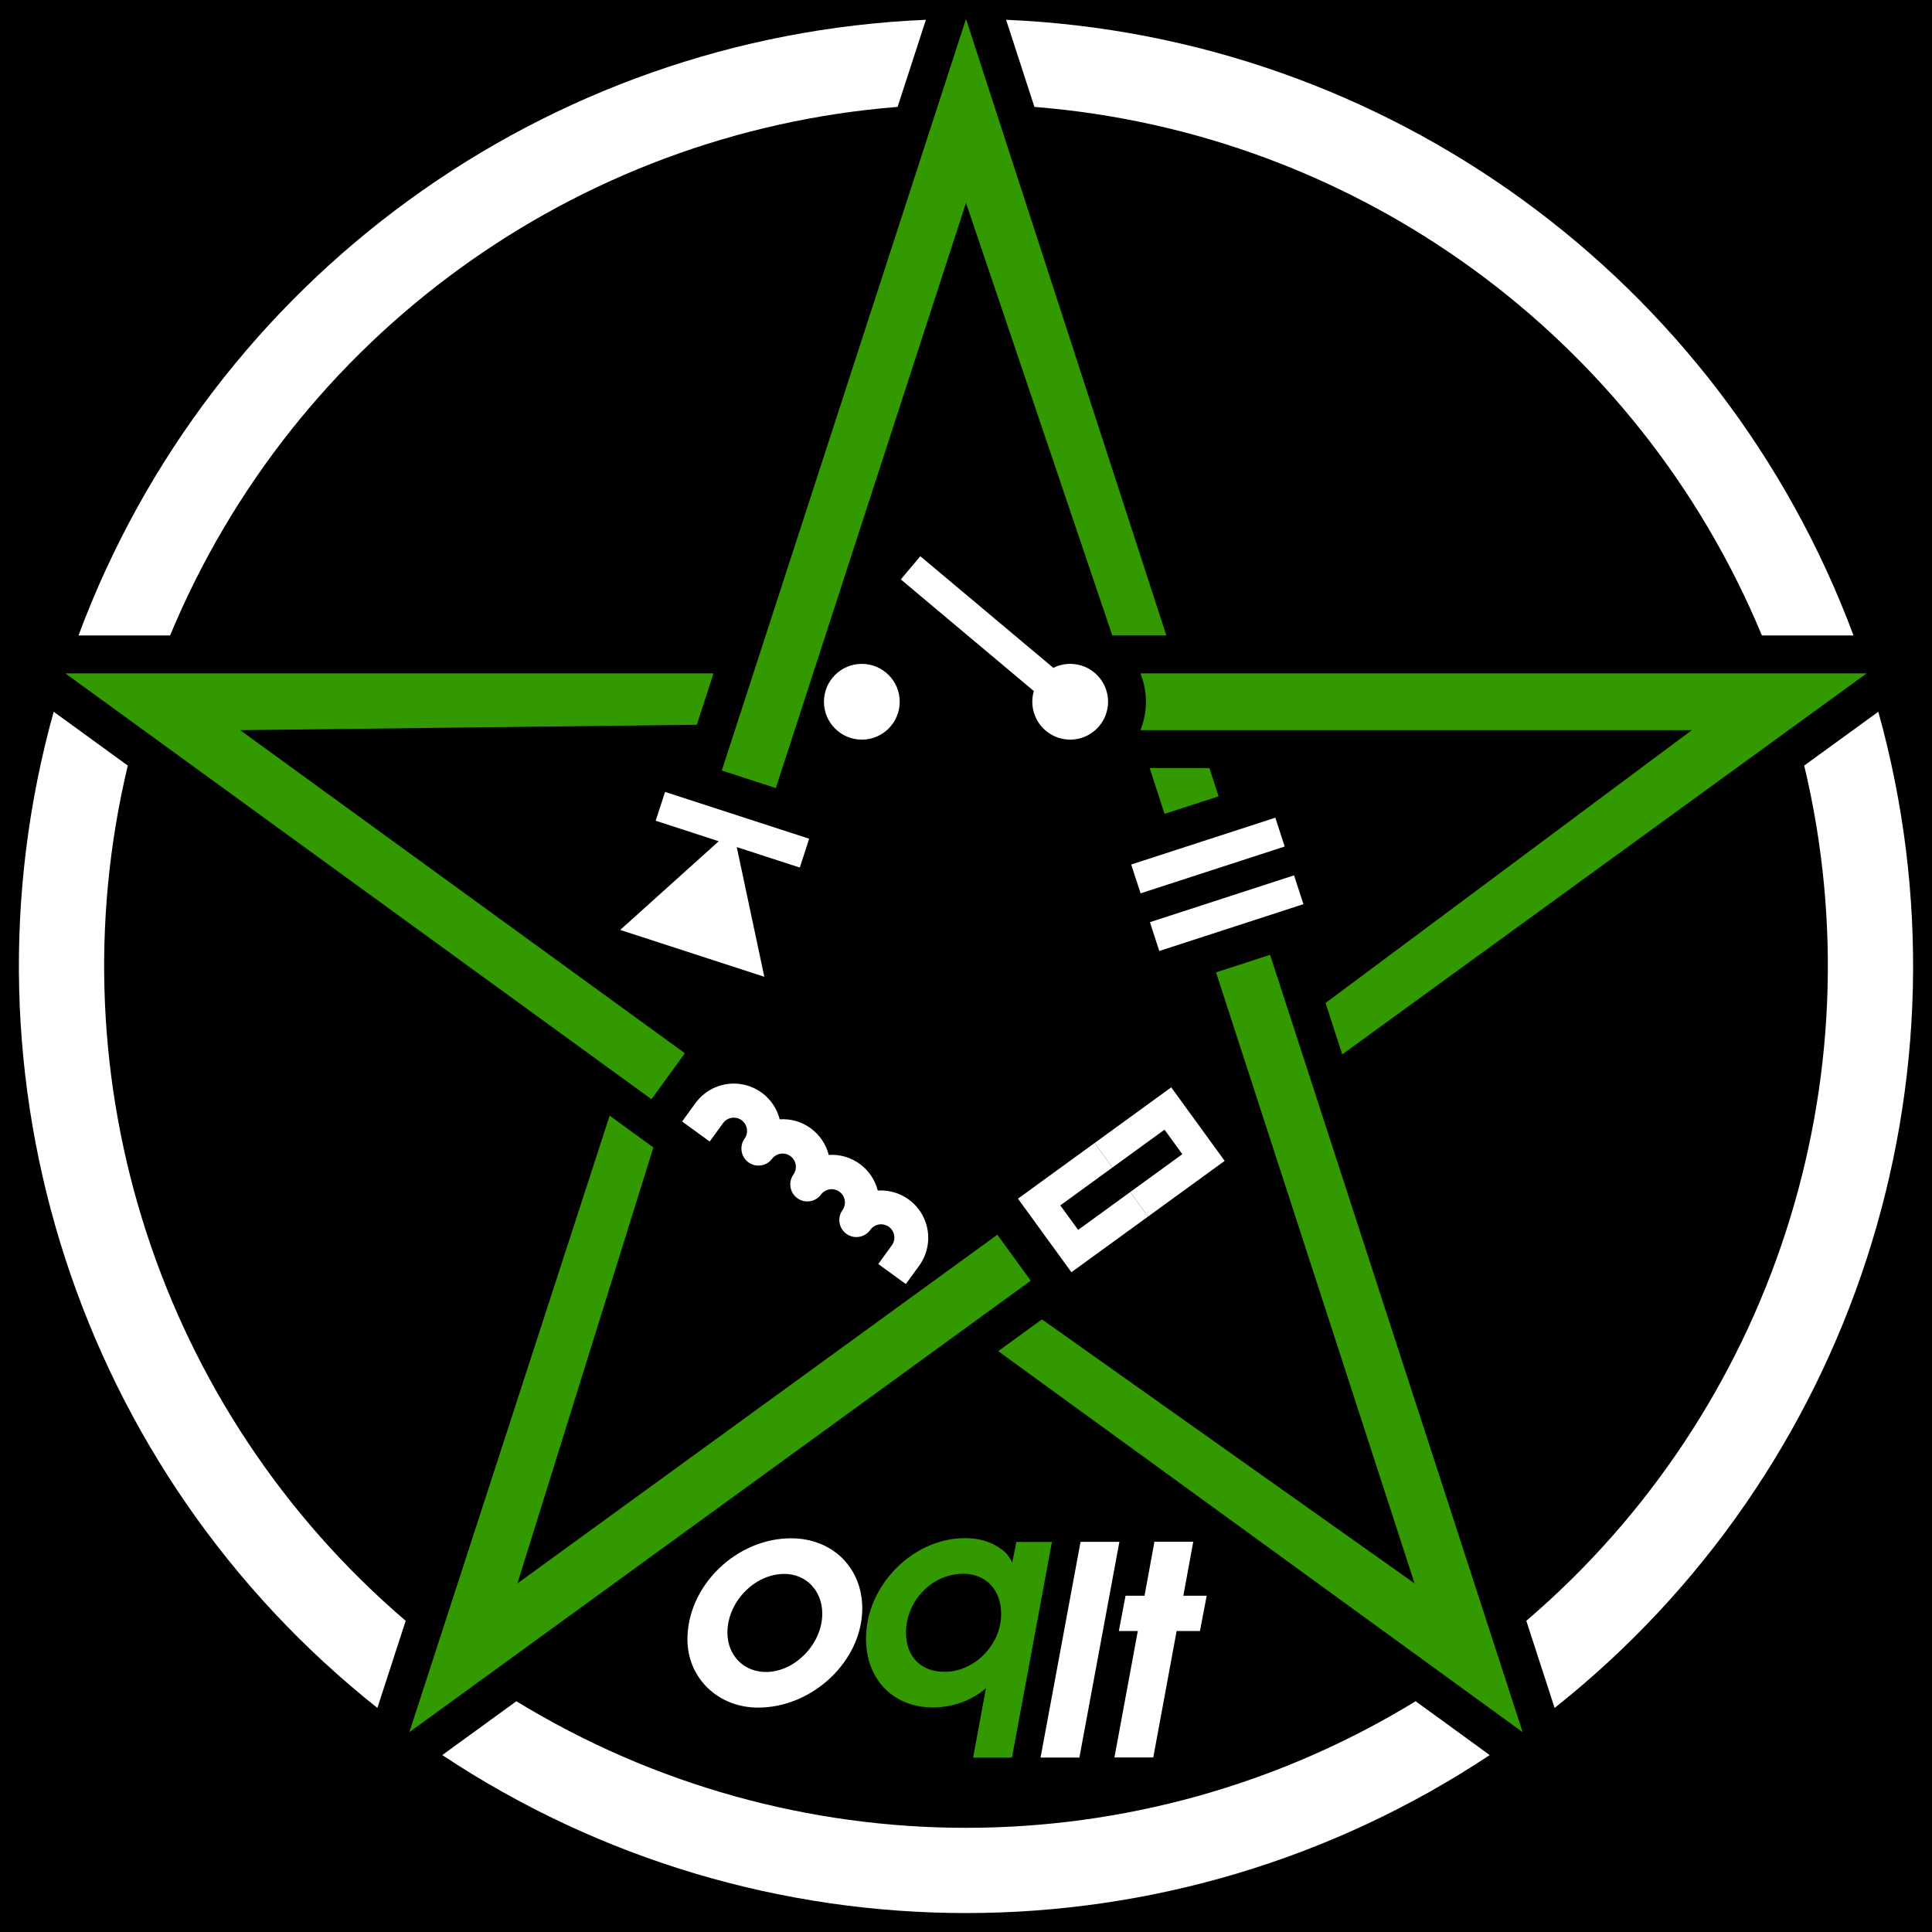
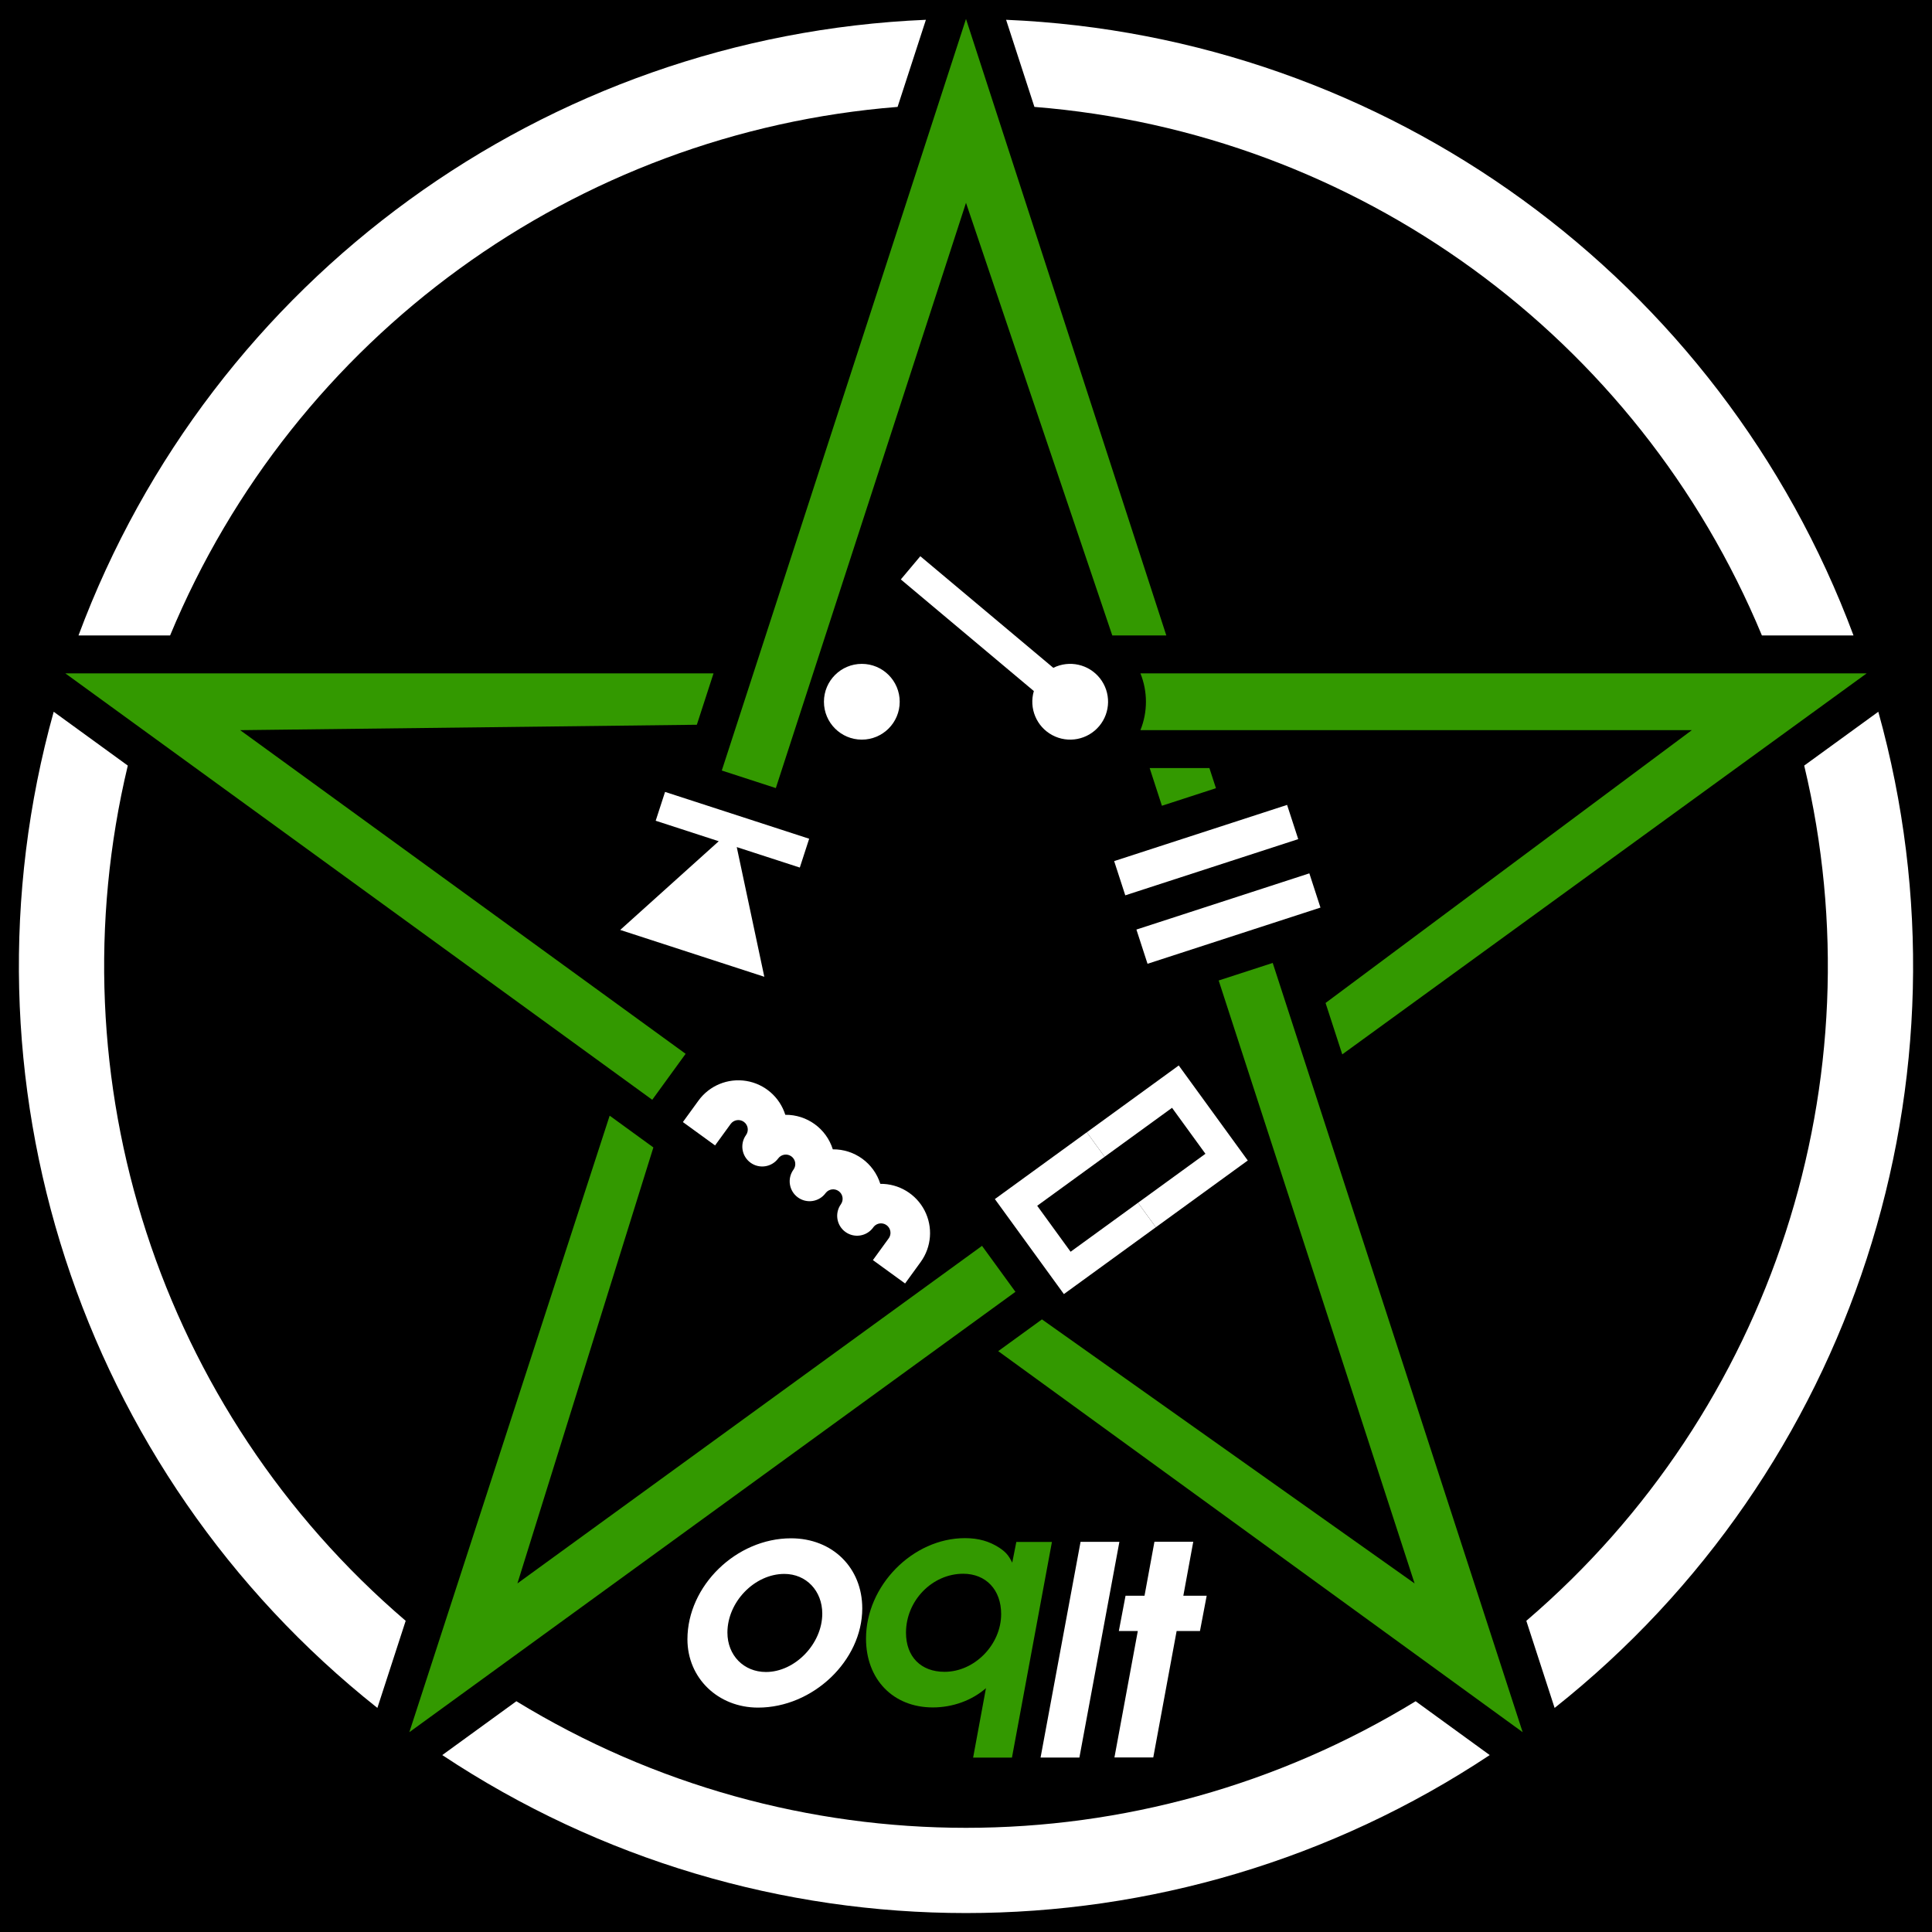
<svg xmlns="http://www.w3.org/2000/svg" width="102" height="102">
  <style type="text/css">

- .pentacle {stroke-width:0; fill:#390;}
.symbol {stroke-width:0; fill:#fff}
.outer {stroke-width:0; fill:#fff;}
.main {fill:#000}
.char {fill:#fff}
- .q {fill:#390}
+ .pentacle, .q {stroke-width:0; fill:#390;}

</style>
  <rect x="0" y="0" width="102" height="102" class="main" />
  <g transform="translate(1,1)" class="main">
    <path d=" M  53.612 4.644   L  52.117 0.045   A 50,50 0 0,1  96.856,32.549   L  92.02 32.549   A 45.5,45.5 0 0,0  53.612,4.644  " class="outer" />
    <path d=" M  94.253 39.419   L  98.165 36.577   A 50,50 0 0,1  81.076,89.17   L  79.582 84.571   A 45.5,45.5 0 0,0  94.253,39.419  " class="outer" />
    <path d=" M  73.738 88.817   L  77.65 91.659   A 50,50 0 0,1  22.35,91.659   L  26.262 88.817   A 45.5,45.5 0 0,0  73.738,88.817  " class="outer" />
    <path d=" M  20.418 84.571   L  18.924 89.17   A 50,50 0 0,1  1.835,36.577   L  5.747 39.419   A 45.5,45.5 0 0,0  20.418,84.571  " class="outer" />
    <path d=" M  7.98 32.549   L  3.144 32.549   A 50,50 0 0,1  47.883,0.045   L  46.388 4.644   A 45.5,45.5 0 0,0  7.98,32.549  " class="outer" />
    <path d="M  97.553 34.549   L  59.208 34.549   A 4,4 0 0,1  59.208 37.549   L  88.32 37.549   L  68.983 51.952   L  69.865 54.666  " class="pentacle" />
-     <path d="M  79.389 90.451   L  66.054 49.41   L  63.201 50.337   L  73.683 82.597   L  54.01 68.657   L  51.701 70.334  " class="pentacle" />
-     <path d="M  63.335 41.041   L  62.85 39.549   L  59.696 39.549   L  60.482 41.968   z" class="pentacle" />
-     <path d="M  20.611 90.451   L  53.419 66.614   L  51.655 64.187   L  26.317 82.597   L  33.495 59.579   L  31.187 57.902  " class="pentacle" />
-     <path d="M  2.447 34.549   L  33.394 57.034   L  35.158 54.607   L  11.68 37.549   L  35.79 37.263   L  36.671 34.549  " class="pentacle" />
+     <path d="M  79.389 90.451   L  66.193 49.838   L  63.34 50.765   L  73.683 82.597   L  54.01 68.657   L  51.701 70.334  " class="pentacle" />
+     <path d="M  63.196 40.613   L  62.85 39.549   L  59.696 39.549   L  60.343 41.54   z" class="pentacle" />
+     <path d="M  20.611 90.451   L  52.61 67.202   L  50.846 64.775   L  26.317 82.597   L  33.495 59.579   L  31.187 57.902  " class="pentacle" />
+     <path d="M  2.447 34.549   L  33.435 57.063   L  35.198 54.636   L  11.68 37.549   L  35.79 37.263   L  36.671 34.549  " class="pentacle" />
    <path d="M  50 0   L  37.107 39.68   L  39.96 40.607   L  50 9.708   L  57.723 32.549   L  60.576 32.549  " class="pentacle" />
-     <path d="M  35.718 57.238   A 2.5,2.5 0 0,1  40.164,58.094   A 2.5,2.5 0 0,1  42.753,59.975   A 2.5,2.5 0 0,1  45.342,61.856   A 2.5,2.5 0 0,1  47.529,65.82   L  46.824 66.791   L  45.368 65.733   L  46.073 64.762   A 0.7,0.7 0 1,0  44.941,63.939   A 0.9,0.9 0 0,1  43.484,62.881   A 0.7,0.7 0 0,0  42.352,62.058   A 0.9,0.9 0 0,1  40.895,61   A 0.7,0.7 0 0,0  39.763,60.177   A 0.9,0.9 0 0,1  38.307,59.119   A 0.7,0.7 0 0,0  37.174,58.296   L  36.469 59.267   L  35.012 58.209   L  35.718 57.238  " class="symbol coil" />
-     <path d="M  56.789 59.345  L  52.744 62.284  L  55.566 66.167  L  59.611 63.228  L  58.67 61.934  L  55.92 63.932  L  54.979 62.638  L  57.73 60.639   z" class="symbol resistor" />
-     <path d="M  56.789 59.345  L  60.835 56.406  L  63.656 60.289  L  59.611 63.228  L  58.67 61.934  L  61.421 59.935  L  60.481 58.641  L  57.73 60.639   z" class="symbol resistor" />
-     <path d=" M  59.711 47.686   L  60.205 49.208   L  67.814 46.735   L  67.319 45.214   z" class="symbol capacitor" />
-     <path d=" M  59.217 46.164   L  58.722 44.642   L  66.331 42.17   L  66.825 43.692   z" class="symbol capacitor" />
+     <path d="M  35.876 57.106   A 2.6,2.6 0 0,1  40.46,57.856   A 2.6,2.6 0 0,1  42.968,59.679   A 2.6,2.6 0 0,1  45.476,61.501   A 2.6,2.6 0 0,1  47.606,65.629   L  46.784 66.761   L  45.085 65.527   L  45.908 64.394   A 0.5,0.5 0 1,0  45.099,63.807   A 1.05,1.05 0 0,1  43.4,62.572   A 0.5,0.5 0 0,0  42.591,61.985   A 1.05,1.05 0 0,1  40.892,60.75   A 0.5,0.5 0 0,0  40.083,60.162   A 1.05,1.05 0 0,1  38.384,58.928   A 0.5,0.5 0 0,0  37.575,58.34   L  36.752 59.473   L  35.053 58.239   L  35.876 57.106  " class="symbol coil" />
+     <path d="M  56.378 58.779  L  51.524 62.305  L  55.168 67.321  L  60.022 63.794  L  59.082 62.5  L  55.522 65.086  L  53.759 62.659  L  57.318 60.073   z" class="symbol resistor" />
+     <path d="M  56.378 58.779  L  61.232 55.252  L  64.876 60.268  L  60.022 63.794  L  59.082 62.5  L  62.641 59.914  L  60.878 57.487  L  57.318 60.073   z" class="symbol resistor" />
+     <path d=" M  58.997 48.076   L  59.584 49.883   L  68.714 46.916   L  68.127 45.109   z" class="symbol capacitor" />
+     <path d=" M  58.409 46.269   L  57.822 44.462   L  66.952 41.495   L  67.54 43.302   z" class="symbol capacitor" />
    <path d=" M  39.352 50.569   L  37.897 43.722   L  41.226 44.803   L  41.72 43.281   L  34.112 40.809   L  33.617 42.331   L  36.946 43.413   L  31.744 48.096   z" class="symbol diode" />
    <path d=" M  42.5 36.049   A 2,2 0 0,0  46.5,36.049   A 2,2 0 1,0  42.5,36.049   z" class="symbol switch" />
    <path d=" M  46.559 29.591   L  53.582 35.484   A 2,2 0 1,0  54.61,34.258   L  47.588 28.366   z" class="symbol switch" />
    <path class="char o" d=" M 40.763,80.215 C 37.867,80.215 35.293,82.727 35.293,85.547 C 35.293,87.596 36.911,89.153 39.022,89.153 C 41.919,89.153 44.523,86.672 44.523,83.913 C 44.523,81.772 42.952,80.215 40.763,80.215 M 40.409,82.095 C 41.565,82.095 42.412,82.989 42.412,84.191 C 42.412,85.778 40.979,87.273 39.438,87.273 C 38.267,87.273 37.404,86.394 37.404,85.192 C 37.404,83.574 38.837,82.095 40.409,82.095" />
    <path class="char q" d=" M 52.657,80.406 L 52.441,81.5 C 52.241,81.1 52.102,80.946 51.763,80.715 C 51.239,80.376 50.669,80.206 49.945,80.206 C 47.187,80.206 44.721,82.718 44.721,85.507 C 44.721,87.664 46.154,89.144 48.25,89.144 C 49.298,89.144 50.315,88.774 51.054,88.126 L 50.376,91.794 L 52.426,91.794 L 54.537,80.406 L 52.657,80.406 M 49.852,82.086 C 51.054,82.086 51.856,82.934 51.856,84.213 C 51.856,85.83 50.453,87.264 48.866,87.264 C 47.618,87.264 46.832,86.462 46.832,85.199 C 46.832,83.504 48.219,82.086 49.852,82.086" />
    <path class="char l" d=" M 53.937,91.789 L 55.987,91.789 L 58.098,80.402 L 56.048,80.402 L 53.937,91.789" />
    <path class="char t" d=" M 57.837,91.784 L 59.887,91.784 L 61.12,85.111 L 62.352,85.111 L 62.707,83.247 L 61.474,83.247 L 61.998,80.396 L 59.949,80.396 L 59.425,83.247 L 58.423,83.247 L 58.069,85.111 L 59.07,85.111 L 57.837,91.784" />
  </g>
</svg>
